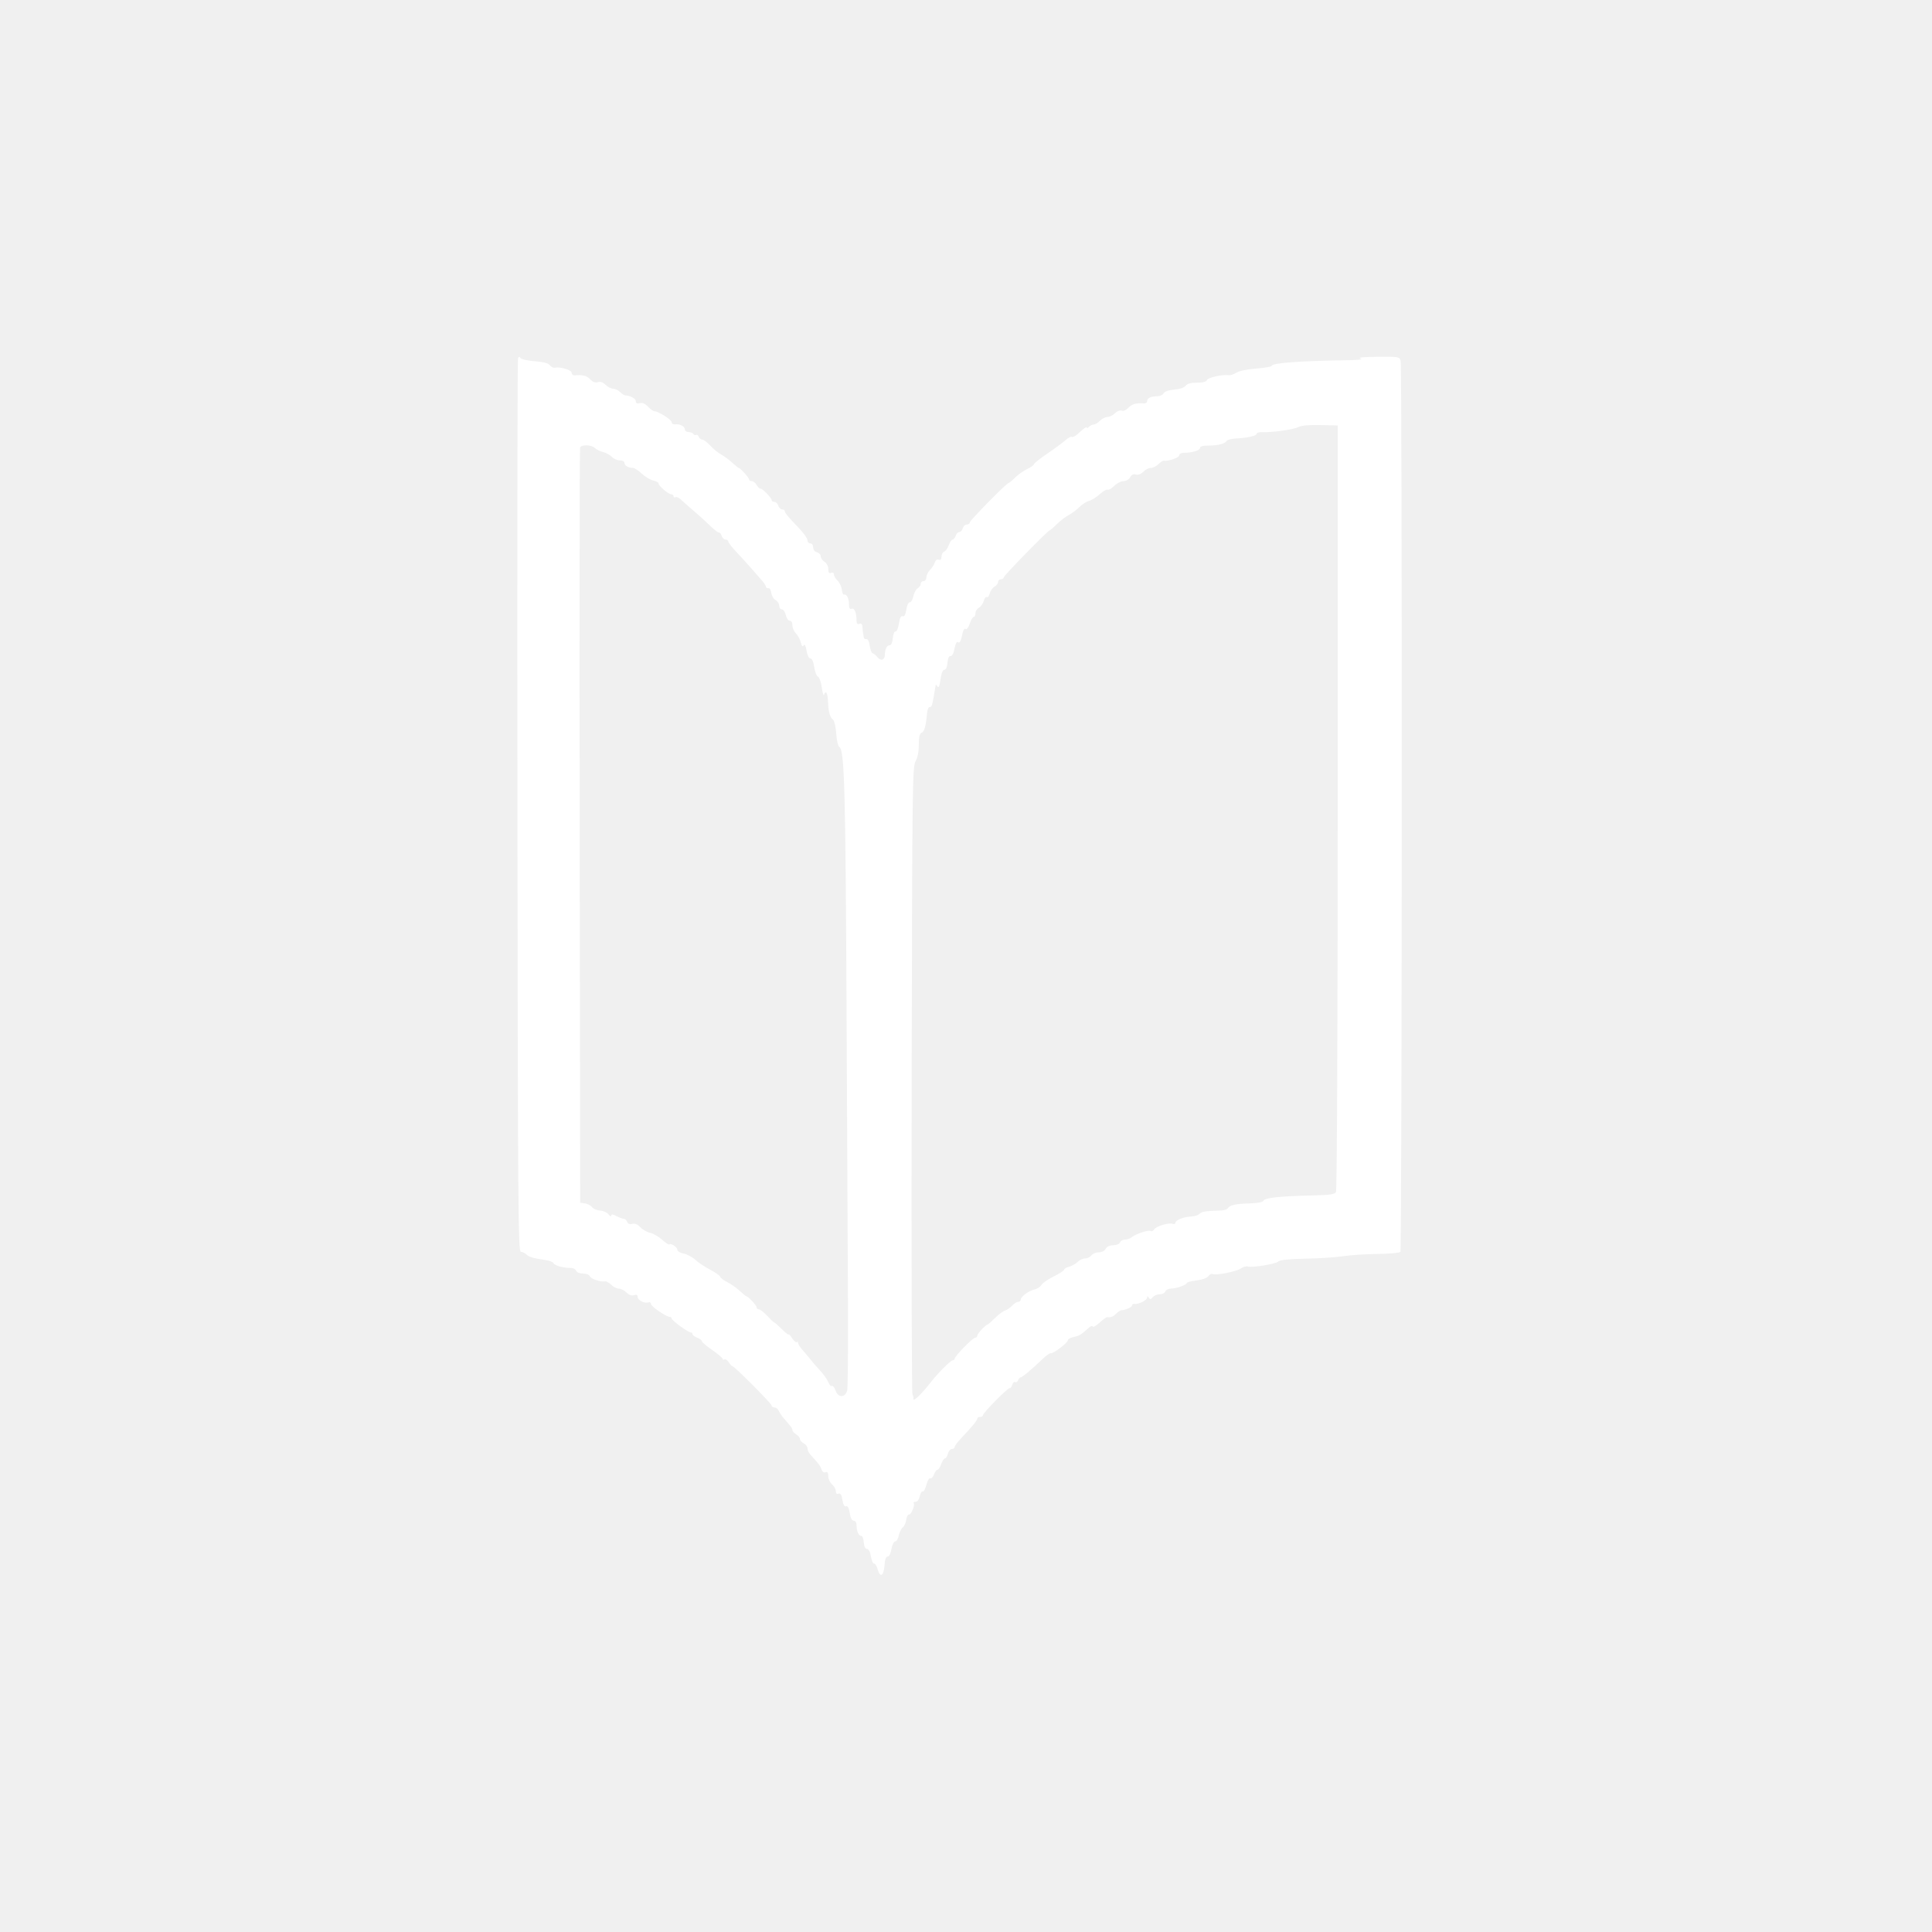
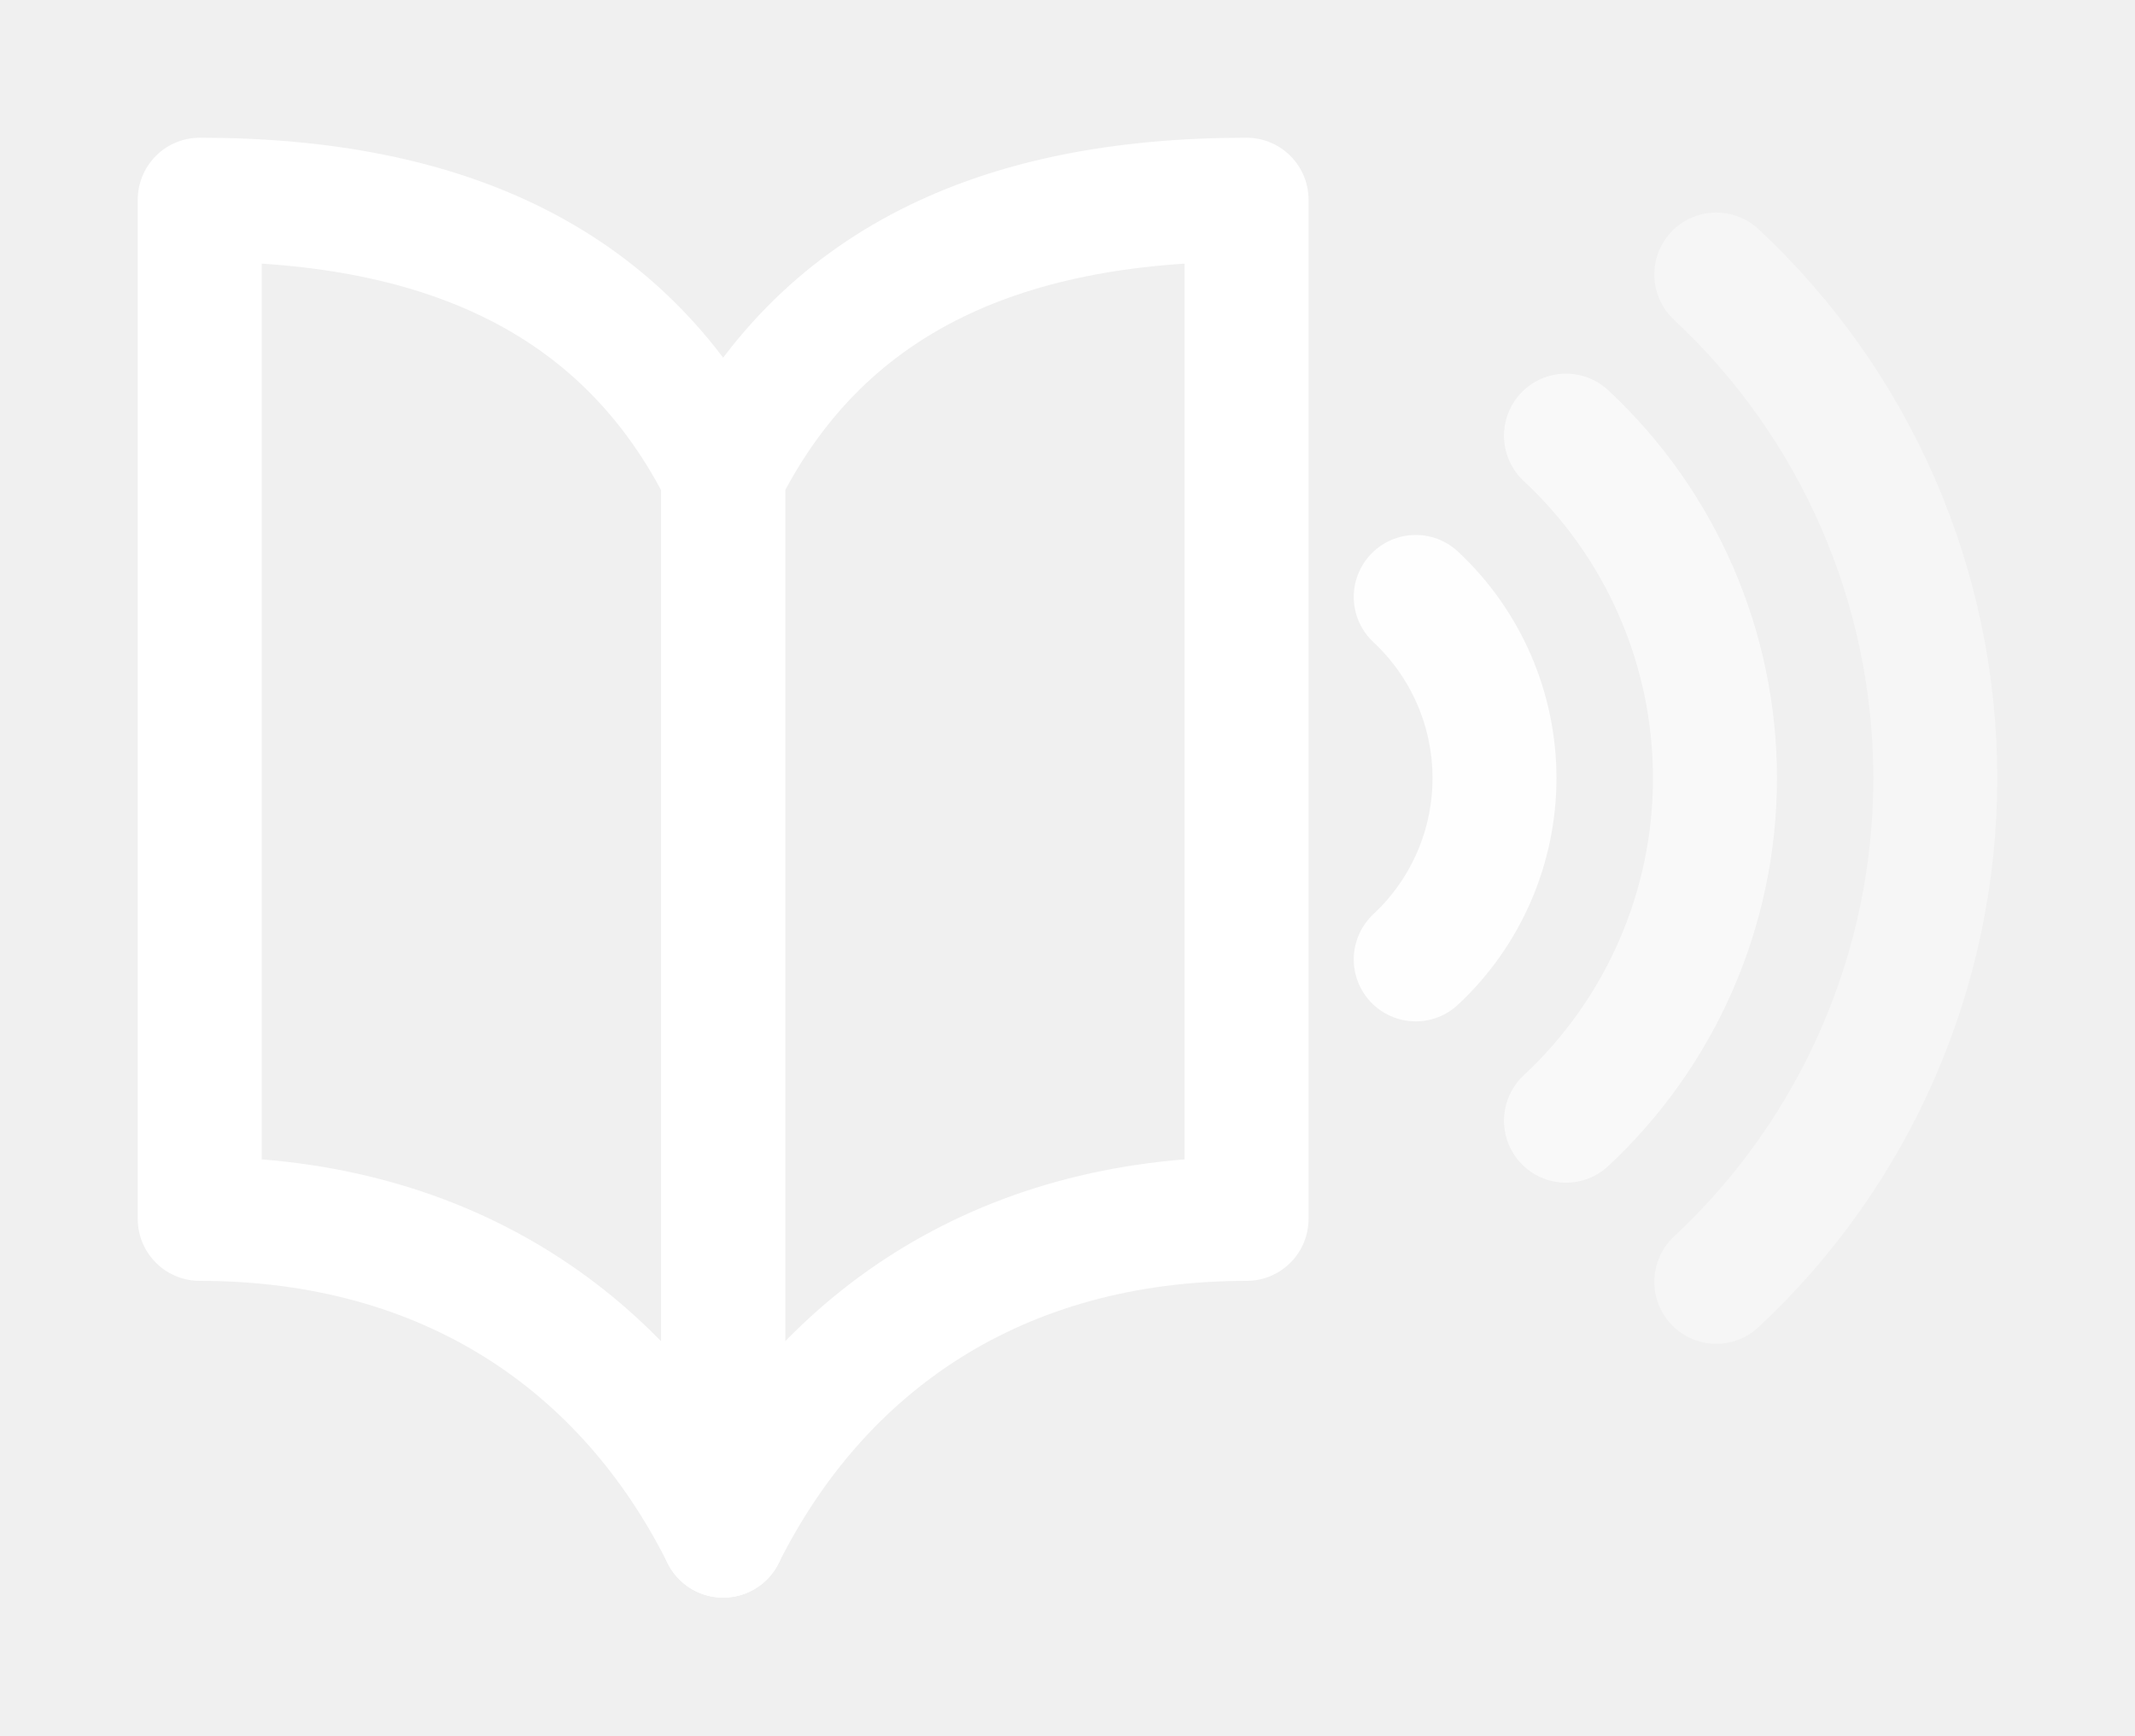
- <svg xmlns="http://www.w3.org/2000/svg" width="1024" height="1024" viewBox="0 0 1024 1024" version="1.1">
-   <path d="M 274.548 190.028 C 274.239 190.838, 274.103 297.699, 274.244 427.499 C 274.476 641.006, 274.649 663.497, 276.067 663.499 C 276.929 663.499, 278.378 664.242, 279.287 665.148 C 280.227 666.086, 283.508 667.095, 286.897 667.488 C 290.265 667.879, 293.069 668.738, 293.348 669.465 C 293.841 670.750, 298.603 672.074, 302.650 672.051 C 303.833 672.044, 305.057 672.705, 305.369 673.519 C 305.700 674.381, 307.218 675, 309 675 C 310.742 675, 312.301 675.620, 312.615 676.439 C 313.158 677.855, 318.340 679.592, 320.714 679.153 C 321.382 679.030, 322.845 679.845, 323.964 680.964 C 325.084 682.084, 326.900 683, 328 683 C 329.100 683, 330.923 683.923, 332.051 685.051 C 333.375 686.375, 334.793 686.883, 336.051 686.484 C 337.429 686.047, 338 686.334, 338 687.465 C 338 689.206, 341.741 691.026, 343.750 690.262 C 344.438 690, 345.014 690.397, 345.032 691.143 C 345.062 692.458, 353.168 698, 355.062 698 C 355.578 698, 356 698.374, 356 698.830 C 356 699.886, 365.246 706.576, 366.250 706.246 C 366.663 706.111, 367 706.461, 367 707.025 C 367 707.588, 368.125 708.477, 369.500 709 C 370.875 709.523, 372 710.357, 372 710.853 C 372 711.350, 374.475 713.461, 377.500 715.544 C 380.525 717.628, 383 719.734, 383 720.225 C 383 720.716, 383.435 720.849, 383.967 720.520 C 384.499 720.191, 385.508 720.840, 386.208 721.961 C 386.908 723.083, 387.753 724, 388.086 724 C 389.137 724, 409 743.938, 409 744.993 C 409 745.547, 409.689 746, 410.531 746 C 411.374 746, 412.352 746.753, 412.705 747.674 C 413.058 748.594, 414.169 750.282, 415.174 751.424 C 419.388 756.215, 420 757.048, 420 757.992 C 420 758.537, 420.900 759.545, 422 760.232 C 423.100 760.919, 424 762.032, 424 762.705 C 424 763.379, 424.900 764.411, 426 765 C 427.100 765.589, 428 766.804, 428 767.701 C 428 768.598, 428.654 770.045, 429.454 770.916 C 434.086 775.964, 434.862 776.990, 435.452 778.850 C 435.852 780.108, 436.661 780.683, 437.551 780.342 C 438.589 779.944, 439 780.529, 439 782.403 C 439 783.842, 439.900 785.790, 441 786.732 C 442.100 787.674, 443 789.293, 443 790.329 C 443 791.548, 443.503 792.021, 444.422 791.668 C 445.446 791.276, 446.029 792.211, 446.500 795 C 446.935 797.577, 447.586 798.712, 448.441 798.384 C 449.304 798.053, 449.940 799.224, 450.375 801.945 C 450.796 804.578, 451.546 806, 452.512 806 C 453.465 806, 454.006 806.989, 454.015 808.750 C 454.032 811.776, 455.231 814.230, 456.612 814.065 C 457.100 814.006, 457.640 815.543, 457.810 817.479 C 458.008 819.718, 458.641 821, 459.549 821 C 460.439 821, 461.215 822.491, 461.610 824.960 C 461.958 827.137, 462.703 828.825, 463.266 828.710 C 463.828 828.594, 464.695 829.993, 465.191 831.818 C 466.451 836.457, 468.439 835.277, 468.805 829.672 C 469.008 826.554, 469.561 825, 470.467 825 C 471.271 825, 472.100 823.370, 472.500 821 C 472.879 818.755, 473.741 817, 474.463 817 C 475.171 817, 476.033 815.586, 476.378 813.858 C 476.724 812.129, 477.660 810.217, 478.458 809.608 C 479.257 808.998, 480.098 807.150, 480.327 805.500 C 480.557 803.850, 481.213 802.599, 481.785 802.721 C 482.956 802.969, 485.158 797.492, 484.252 796.585 C 483.930 796.263, 484.381 796, 485.254 796 C 486.205 796, 487.106 794.795, 487.502 792.991 C 487.865 791.336, 488.555 790.225, 489.035 790.521 C 489.514 790.818, 490.399 789.233, 491 787 C 491.601 784.767, 492.523 783.205, 493.049 783.530 C 493.574 783.855, 494.442 782.968, 494.977 781.560 C 495.512 780.152, 496.368 779, 496.877 779 C 497.387 779, 498.275 777.650, 498.850 776 C 499.425 774.350, 500.321 773, 500.840 773 C 501.359 773, 502.066 771.875, 502.411 770.500 C 502.756 769.125, 503.705 768, 504.519 768 C 505.334 768, 506 767.515, 506 766.922 C 506 766.328, 507.688 764.086, 509.750 761.938 C 515.084 756.384, 518 752.816, 518 751.842 C 518 751.379, 518.675 751, 519.500 751 C 520.325 751, 521 750.580, 521 750.067 C 521 748.835, 534.237 735.433, 535.162 735.730 C 535.556 735.856, 536.163 735.062, 536.511 733.965 C 536.859 732.868, 537.565 732.231, 538.079 732.549 C 538.593 732.867, 539.284 732.423, 539.614 731.563 C 539.944 730.704, 540.572 730, 541.011 730 C 541.841 730, 546.833 725.816, 552.639 720.255 C 554.502 718.469, 556.419 717.119, 556.899 717.255 C 558.160 717.610, 565.948 711.708, 565.976 710.375 C 565.989 709.756, 567.359 708.978, 569.020 708.646 C 571.944 708.061, 573.055 707.389, 577.009 703.813 C 578.035 702.884, 579.018 702.555, 579.194 703.082 C 579.369 703.608, 580.993 702.686, 582.802 701.034 C 584.610 699.382, 586.408 698.077, 586.795 698.133 C 588.615 698.400, 589.998 697.859, 591.611 696.250 C 592.576 695.288, 593.846 694.473, 594.433 694.441 C 596.732 694.313, 600 692.815, 600 691.889 C 600 691.352, 600.563 691.004, 601.250 691.117 C 603.317 691.454, 607.999 689.141, 608.015 687.775 C 608.028 686.759, 608.198 686.764, 608.854 687.797 C 609.511 688.834, 609.935 688.783, 610.961 687.547 C 611.667 686.696, 613.329 686, 614.654 686 C 615.979 686, 617.322 685.325, 617.638 684.500 C 617.955 683.675, 619.224 683, 620.458 683 C 623.333 683, 629 681.037, 629 680.041 C 629 679.622, 631.302 679.006, 634.115 678.673 C 637.196 678.308, 639.721 677.396, 640.464 676.381 C 641.142 675.453, 642.102 674.941, 642.598 675.242 C 644.096 676.152, 654.979 674.060, 657.566 672.365 C 658.896 671.493, 660.551 670.995, 661.242 671.257 C 663.327 672.049, 676.169 669.974, 677.514 668.628 C 678.365 667.778, 683.062 667.293, 692.134 667.118 C 699.485 666.976, 708.425 666.386, 712 665.805 C 715.575 665.225, 723.675 664.694, 730 664.625 C 736.355 664.556, 741.829 664.053, 742.235 663.500 C 743.110 662.309, 743.243 194.510, 742.370 191.250 C 741.786 189.073, 741.392 189.003, 730.133 189.100 C 722.759 189.163, 719.415 189.492, 721 190 C 722.635 190.524, 719.867 190.853, 713 190.952 C 688.681 191.302, 674 192.416, 674 193.913 C 674 194.348, 670.335 194.986, 665.855 195.332 C 661.113 195.697, 656.706 196.618, 655.307 197.535 C 653.985 198.401, 652.138 198.998, 651.202 198.862 C 647.878 198.380, 640.169 200.117, 639.652 201.465 C 639.309 202.358, 637.471 202.833, 634.361 202.833 C 631.102 202.833, 629.217 203.351, 628.398 204.470 C 627.671 205.465, 625.329 206.259, 622.423 206.496 C 619.458 206.738, 617.313 207.477, 616.772 208.443 C 616.293 209.299, 614.835 210, 613.532 210 C 610.135 210, 608 211.001, 608 212.595 C 608 213.355, 607.212 213.910, 606.250 213.830 C 602.205 213.491, 599.964 214.122, 598.095 216.128 C 596.925 217.385, 595.465 218.009, 594.533 217.651 C 593.629 217.304, 592.110 217.890, 590.977 219.023 C 589.890 220.110, 588.100 221, 587 221 C 585.900 221, 584.100 221.900, 583 223 C 581.900 224.100, 580.415 225, 579.700 225 C 578.985 225, 577.860 225.540, 577.200 226.200 C 576.540 226.860, 576 227.067, 576 226.661 C 576 225.922, 574.596 226.919, 570.892 230.286 C 569.811 231.269, 568.550 231.840, 568.089 231.555 C 567.629 231.270, 566.148 232.042, 564.799 233.269 C 563.450 234.496, 559.118 237.685, 555.173 240.356 C 551.228 243.027, 548 245.594, 548 246.059 C 548 246.525, 546.393 247.669, 544.430 248.600 C 542.466 249.532, 539.575 251.578, 538.006 253.147 C 536.438 254.716, 534.897 256, 534.584 256 C 533.533 256, 514 275.875, 514 276.944 C 514 277.525, 513.283 278, 512.406 278 C 511.530 278, 510.577 278.900, 510.290 280 C 510.002 281.100, 509.175 282, 508.451 282 C 507.727 282, 506.849 282.900, 506.500 284 C 506.151 285.100, 505.422 286, 504.881 286 C 504.339 286, 503.438 287.314, 502.878 288.920 C 502.318 290.526, 501.217 292.087, 500.430 292.388 C 499.644 292.690, 499 293.899, 499 295.076 C 499 296.532, 498.538 297.037, 497.551 296.658 C 496.661 296.317, 495.852 296.892, 495.452 298.150 C 495.095 299.276, 493.947 301.053, 492.901 302.099 C 491.856 303.144, 491 304.900, 491 306 C 491 307.111, 490.333 308, 489.500 308 C 488.675 308, 488 308.653, 488 309.450 C 488 310.248, 487.283 311.302, 486.406 311.793 C 485.529 312.283, 484.479 314.218, 484.072 316.092 C 483.664 317.967, 482.812 319.389, 482.177 319.254 C 481.530 319.116, 480.738 320.788, 480.375 323.058 C 479.933 325.819, 479.310 326.949, 478.417 326.607 C 477.511 326.259, 476.903 327.463, 476.445 330.516 C 476.074 332.990, 475.282 334.834, 474.642 334.714 C 473.993 334.592, 473.366 336.118, 473.190 338.250 C 472.999 340.552, 472.365 342, 471.547 342 C 470.082 342, 469 344.135, 469 347.023 C 469 349.842, 466.877 350.566, 465.088 348.357 C 464.215 347.278, 463.050 346.322, 462.500 346.231 C 461.950 346.140, 461.269 344.364, 460.986 342.283 C 460.678 340.012, 459.978 338.600, 459.236 338.750 C 458.556 338.888, 457.944 338.550, 457.875 338 C 457.806 337.450, 457.637 336.550, 457.500 336 C 457.363 335.450, 457.194 333.889, 457.125 332.531 C 457.036 330.774, 456.568 330.229, 455.500 330.638 C 454.430 331.049, 453.996 330.538, 453.986 328.857 C 453.962 324.684, 452.885 322.107, 451.401 322.676 C 450.403 323.059, 449.996 322.393, 449.985 320.357 C 449.967 317.144, 448.725 314.660, 447.388 315.165 C 446.900 315.349, 446.348 314.150, 446.163 312.500 C 445.977 310.850, 444.965 308.695, 443.913 307.711 C 442.861 306.727, 442 305.279, 442 304.492 C 442 303.632, 441.402 303.292, 440.500 303.638 C 439.404 304.059, 439 303.514, 439 301.615 C 439 300.100, 438.166 298.496, 437 297.768 C 435.900 297.081, 435 295.780, 435 294.876 C 435 293.973, 434.100 292.998, 433 292.710 C 431.803 292.397, 431 291.346, 431 290.094 C 431 288.899, 430.356 288, 429.500 288 C 428.675 288, 428 287.363, 428 286.585 C 428 285.054, 425.633 282.016, 419.750 275.995 C 417.688 273.884, 416 271.672, 416 271.078 C 416 270.485, 415.355 270, 414.567 270 C 413.779 270, 412.849 269.100, 412.500 268 C 412.151 266.900, 411.221 266, 410.433 266 C 409.645 266, 409 265.616, 409 265.146 C 409 263.907, 404.276 259, 403.083 259 C 402.526 259, 401.589 258.100, 401 257 C 400.411 255.900, 399.270 255, 398.465 255 C 397.659 255, 397 254.570, 397 254.045 C 397 253.136, 392.341 248, 391.516 248 C 391.300 248, 389.705 246.704, 387.970 245.120 C 386.236 243.536, 383.630 241.624, 382.180 240.870 C 380.729 240.117, 378.186 238.037, 376.528 236.250 C 374.870 234.463, 372.934 233, 372.226 233 C 371.517 233, 370.679 232.328, 370.364 231.506 C 370.048 230.684, 369.419 230.241, 368.964 230.522 C 368.510 230.803, 367.856 230.575, 367.510 230.016 C 367.165 229.457, 366.009 229, 364.941 229 C 363.873 229, 363 228.373, 363 227.607 C 363 225.992, 360.283 224.596, 357.750 224.909 C 356.788 225.028, 355.997 224.535, 355.992 223.813 C 355.984 222.458, 349.024 218, 346.917 218 C 346.264 218, 344.714 216.904, 343.473 215.565 C 341.938 213.909, 340.542 213.307, 339.108 213.682 C 337.634 214.067, 337 213.767, 337 212.684 C 337 211.285, 334.198 209.713, 331.433 209.559 C 330.846 209.527, 329.576 208.713, 328.611 207.750 C 327.646 206.787, 325.989 206, 324.929 206 C 323.868 206, 322.077 205.077, 320.949 203.949 C 319.579 202.579, 318.221 202.112, 316.862 202.544 C 315.482 202.982, 314.196 202.514, 312.874 201.095 C 311.036 199.122, 308.812 198.534, 304.750 198.948 C 303.774 199.047, 303 198.455, 303 197.608 C 303 196.093, 297.060 194.287, 294.052 194.889 C 293.255 195.048, 292.080 194.462, 291.439 193.586 C 290.651 192.507, 288.064 191.823, 283.428 191.467 C 279.663 191.178, 276.250 190.405, 275.845 189.749 C 275.304 188.874, 274.959 188.948, 274.548 190.028 M 688 226.404 C 685.544 227.702, 674.155 229.282, 668.750 229.074 C 667.237 229.016, 666 229.405, 666 229.939 C 666 231.023, 661.227 232.094, 654.978 232.414 C 652.708 232.529, 650.546 233.098, 650.175 233.677 C 649.184 235.223, 645.499 236.167, 640.450 236.167 C 637.480 236.167, 636 236.596, 636 237.458 C 636 238.758, 631.785 240, 627.375 240 C 626.015 240, 625 240.594, 625 241.389 C 625 242.603, 618.914 244.654, 616.750 244.168 C 616.338 244.076, 615.100 244.900, 614 246 C 612.900 247.100, 611.100 248, 610 248 C 608.900 248, 607.077 248.923, 605.949 250.051 C 604.659 251.341, 603.197 251.880, 602.010 251.503 C 600.726 251.096, 599.771 251.559, 599.026 252.952 C 598.385 254.150, 596.925 255, 595.510 255 C 594.180 255, 591.942 256.149, 590.537 257.554 C 589.132 258.958, 587.571 259.853, 587.067 259.541 C 586.563 259.230, 584.702 260.298, 582.932 261.915 C 581.161 263.532, 578.595 265.136, 577.228 265.479 C 575.862 265.822, 573.526 267.317, 572.038 268.801 C 570.550 270.286, 568.024 272.175, 566.424 273 C 564.824 273.825, 562.034 275.962, 560.224 277.750 C 558.414 279.538, 556.720 281, 556.460 281 C 555.542 281, 532 305.108, 532 306.048 C 532 306.571, 531.325 307, 530.500 307 C 529.675 307, 529 307.659, 529 308.465 C 529 309.270, 528.152 310.384, 527.115 310.938 C 526.078 311.493, 524.940 313.103, 524.586 314.515 C 524.231 315.927, 523.518 316.820, 523 316.500 C 522.482 316.180, 521.769 317.073, 521.414 318.485 C 521.060 319.897, 519.922 321.507, 518.885 322.062 C 517.848 322.616, 517 323.955, 517 325.035 C 517 326.116, 516.585 327, 516.078 327 C 515.570 327, 514.634 328.579, 513.997 330.509 C 513.360 332.439, 512.422 333.761, 511.912 333.446 C 510.949 332.851, 510.584 333.602, 509.554 338.291 C 509.217 339.826, 508.501 340.810, 507.964 340.478 C 506.953 339.853, 506.588 340.577, 505.566 345.244 C 505.235 346.753, 504.410 347.878, 503.732 347.744 C 502.972 347.594, 502.381 348.937, 502.190 351.250 C 501.997 353.572, 501.367 355, 500.533 355 C 499.672 355, 498.934 356.847, 498.482 360.129 C 498.002 363.624, 497.499 364.818, 496.904 363.879 C 496.424 363.120, 495.990 362.725, 495.941 363 C 495.892 363.275, 495.667 364.625, 495.442 366 C 494.163 373.800, 493.812 374.950, 492.776 374.736 C 492.138 374.603, 491.510 376.036, 491.347 378 C 490.786 384.736, 489.934 387.811, 488.473 388.372 C 487.412 388.779, 486.998 390.554, 486.994 394.719 C 486.990 398.394, 486.352 401.593, 485.244 403.500 C 483.608 406.314, 483.481 416.730, 483.201 571.901 C 483.036 662.871, 483.220 738.021, 483.610 738.901 C 483.999 739.780, 484.246 740.837, 484.159 741.250 C 483.693 743.452, 488.269 739.127, 493.500 732.420 C 497.165 727.722, 503.912 721, 504.963 721 C 505.533 721, 506 720.605, 506 720.121 C 506 718.805, 515.596 709, 516.884 709 C 517.498 709, 518 708.489, 518 707.865 C 518 706.829, 522.543 702, 523.518 702 C 523.747 702, 525.457 700.476, 527.319 698.614 C 529.181 696.752, 531.612 694.941, 532.721 694.589 C 533.829 694.237, 535.540 693.060, 536.523 691.974 C 537.506 690.889, 538.915 690, 539.655 690 C 540.395 690, 541 689.510, 541 688.910 C 541 687.278, 545.127 684.184, 548.258 683.468 C 549.775 683.121, 551.446 682.035, 551.971 681.054 C 552.496 680.074, 555.417 678.052, 558.463 676.562 C 561.508 675.072, 564 673.445, 564 672.946 C 564 672.446, 565.190 671.739, 566.645 671.374 C 568.099 671.009, 570.124 669.876, 571.145 668.855 C 572.165 667.835, 573.963 667, 575.140 667 C 576.317 667, 577.814 666.269, 578.468 665.375 C 579.121 664.481, 580.873 663.750, 582.360 663.750 C 583.980 663.750, 585.466 662.999, 586.067 661.875 C 586.705 660.682, 588.160 660, 590.067 660 C 591.807 660, 593.304 659.372, 593.638 658.500 C 593.955 657.675, 595.143 657, 596.278 657 C 597.414 657, 599.053 656.418, 599.921 655.707 C 602.107 653.917, 608.786 651.750, 609.933 652.458 C 610.452 652.779, 611.242 652.406, 611.689 651.628 C 612.652 649.950, 619.540 647.886, 621.575 648.667 C 622.359 648.968, 623 648.705, 623 648.082 C 623 646.662, 627.553 644.883, 631.480 644.769 C 633.119 644.721, 635.064 644.079, 635.802 643.341 C 637.022 642.121, 638.914 641.831, 647.277 641.582 C 648.804 641.537, 650.379 640.998, 650.777 640.385 C 651.876 638.690, 654.858 638.032, 662.368 637.825 C 666.754 637.704, 669.374 637.190, 669.681 636.389 C 670.262 634.876, 678.262 634.001, 694.858 633.636 C 704.935 633.415, 707.381 633.071, 708.108 631.771 C 708.623 630.852, 709.007 544.523, 709.016 427.838 L 709.032 225.500 699.766 225.291 C 693.643 225.153, 689.652 225.530, 688 226.404 M 307.462 237.250 C 307.201 237.938, 307.102 328.275, 307.244 438 L 307.500 637.500 310 637.821 C 311.375 637.997, 313.076 638.890, 313.781 639.804 C 314.486 640.719, 316.424 641.536, 318.087 641.619 C 319.751 641.703, 321.748 642.611, 322.524 643.636 C 323.301 644.661, 323.951 644.964, 323.968 644.309 C 323.991 643.445, 324.754 643.512, 326.750 644.553 C 328.262 645.342, 330.014 645.990, 330.643 645.994 C 331.272 645.997, 332.065 646.726, 332.405 647.613 C 332.811 648.672, 333.745 649.038, 335.120 648.679 C 336.520 648.313, 337.928 648.896, 339.358 650.434 C 340.536 651.702, 342.882 653.040, 344.571 653.409 C 346.260 653.778, 349.125 655.435, 350.938 657.090 C 352.750 658.746, 354.465 659.868, 354.748 659.585 C 355.613 658.721, 359 660.982, 359 662.424 C 359 663.168, 360.477 664.054, 362.282 664.393 C 364.087 664.732, 366.921 666.244, 368.580 667.754 C 370.239 669.264, 373.763 671.610, 376.412 672.966 C 379.061 674.322, 381.451 676.012, 381.723 676.721 C 381.995 677.429, 383.652 678.690, 385.405 679.522 C 387.157 680.354, 390.061 682.376, 391.858 684.017 C 393.654 685.658, 395.297 687, 395.510 687 C 396.464 687, 401 691.846, 401 692.865 C 401 693.489, 401.566 694, 402.257 694 C 402.948 694, 404.959 695.575, 406.726 697.500 C 408.493 699.425, 410.162 701, 410.436 701 C 410.709 701, 412.523 702.590, 414.467 704.533 C 416.410 706.477, 418.003 707.714, 418.007 707.283 C 418.010 706.853, 418.832 707.741, 419.832 709.258 C 420.832 710.775, 421.954 711.712, 422.325 711.341 C 422.696 710.970, 423 711.168, 423 711.782 C 423 712.395, 424.012 714.024, 425.250 715.401 C 426.488 716.778, 428.400 719.060, 429.500 720.471 C 430.600 721.883, 432.986 724.637, 434.802 726.591 C 436.618 728.545, 438.530 731.263, 439.050 732.632 C 439.571 734.001, 440.403 734.869, 440.901 734.561 C 441.398 734.254, 442.287 735.385, 442.876 737.074 C 444.219 740.927, 448.003 740.882, 449.021 737 C 449.382 735.625, 449.566 713.800, 449.430 688.500 C 449.294 663.200, 448.960 593.900, 448.686 534.500 C 448.151 418.240, 447.584 397.597, 444.882 395.927 C 444.186 395.497, 443.455 392.372, 443.222 388.829 C 442.992 385.348, 442.239 382.048, 441.548 381.496 C 439.826 380.121, 439.062 377.358, 438.853 371.750 C 438.684 367.227, 437.671 365.557, 436.730 368.250 C 436.490 368.938, 435.965 367.171, 435.563 364.325 C 435.162 361.479, 434.252 358.927, 433.542 358.654 C 432.832 358.382, 431.942 356.098, 431.564 353.580 C 431.138 350.739, 430.364 349, 429.527 349 C 428.723 349, 427.893 347.327, 427.478 344.869 C 427.013 342.116, 426.506 341.181, 425.959 342.067 C 425.376 343.009, 424.931 342.538, 424.428 340.448 C 424.037 338.827, 422.882 336.695, 421.859 335.711 C 420.837 334.727, 420 332.815, 420 331.461 C 420 330.001, 419.422 329, 418.579 329 C 417.798 329, 416.862 327.650, 416.500 326 C 416.138 324.350, 415.202 323, 414.421 323 C 413.639 323, 413 322.116, 413 321.035 C 413 319.955, 412.130 318.605, 411.066 318.036 C 410.003 317.466, 408.991 315.763, 408.816 314.250 C 408.638 312.703, 407.953 311.609, 407.250 311.750 C 406.563 311.887, 406 311.573, 406 311.052 C 406 310.530, 404.988 308.963, 403.750 307.570 C 402.512 306.176, 399.925 303.221, 398 301.003 C 396.075 298.785, 392.587 294.959, 390.250 292.500 C 387.913 290.042, 386 287.573, 386 287.015 C 386 286.457, 385.355 286, 384.567 286 C 383.779 286, 382.852 285.109, 382.506 284.020 C 382.161 282.931, 381.531 282.144, 381.106 282.270 C 380.681 282.397, 378.728 280.925, 376.765 279 C 374.803 277.075, 370.834 273.475, 367.947 271 C 365.059 268.525, 361.849 265.696, 360.812 264.714 C 359.775 263.731, 358.493 263.195, 357.964 263.523 C 357.434 263.850, 357 263.641, 357 263.059 C 357 262.477, 356.438 261.986, 355.750 261.968 C 354.219 261.930, 349 257.449, 349 256.173 C 349 255.665, 347.762 254.994, 346.250 254.682 C 344.738 254.369, 342.010 252.738, 340.188 251.057 C 338.367 249.376, 336.266 248, 335.520 248 C 333.064 248, 331 246.809, 331 245.393 C 331 244.580, 329.976 244, 328.539 244 C 327.185 244, 325.273 243.163, 324.289 242.141 C 323.305 241.118, 321.208 239.971, 319.629 239.592 C 318.050 239.212, 316.106 238.248, 315.308 237.451 C 313.530 235.673, 308.114 235.534, 307.462 237.250" stroke="none" fill="#ffffff" fill-rule="evenodd" />
+ <svg xmlns="http://www.w3.org/2000/svg" width="155" height="126" viewBox="0 0 155 126" fill="none">
+   <g transform="translate(0.5 -1.5)">
+     <path d="M 14 16 C 32 16 45 22 52 36 L 52 113 C 45 99 32 90 14 90 Z" stroke="#ffffff" fill="none" stroke-width="9" stroke-linecap="round" stroke-linejoin="round" />
+     <path d="M 90 16 C 72 16 59 22 52 36 L 52 113 C 59 99 72 90 90 90 Z" stroke="#ffffff" fill="none" stroke-width="9" stroke-linecap="round" stroke-linejoin="round" />
+     <path d="M 102.28 44.84 A 18 18 0 0 1 102.28 71.16" stroke="#ffffff" stroke-opacity="0.9" fill="none" stroke-width="9" stroke-linecap="round" stroke-linejoin="round" />
+     <path d="M 113.19 33.13 A 34 34 0 0 1 113.19 82.87" stroke="#ffffff" stroke-opacity="0.62" fill="none" stroke-width="9" stroke-linecap="round" stroke-linejoin="round" />
+     <path d="M 124.1 21.43 A 50 50 0 0 1 124.1 94.57" stroke="#ffffff" stroke-opacity="0.38" fill="none" stroke-width="9" stroke-linecap="round" stroke-linejoin="round" />
+   </g>
</svg>
